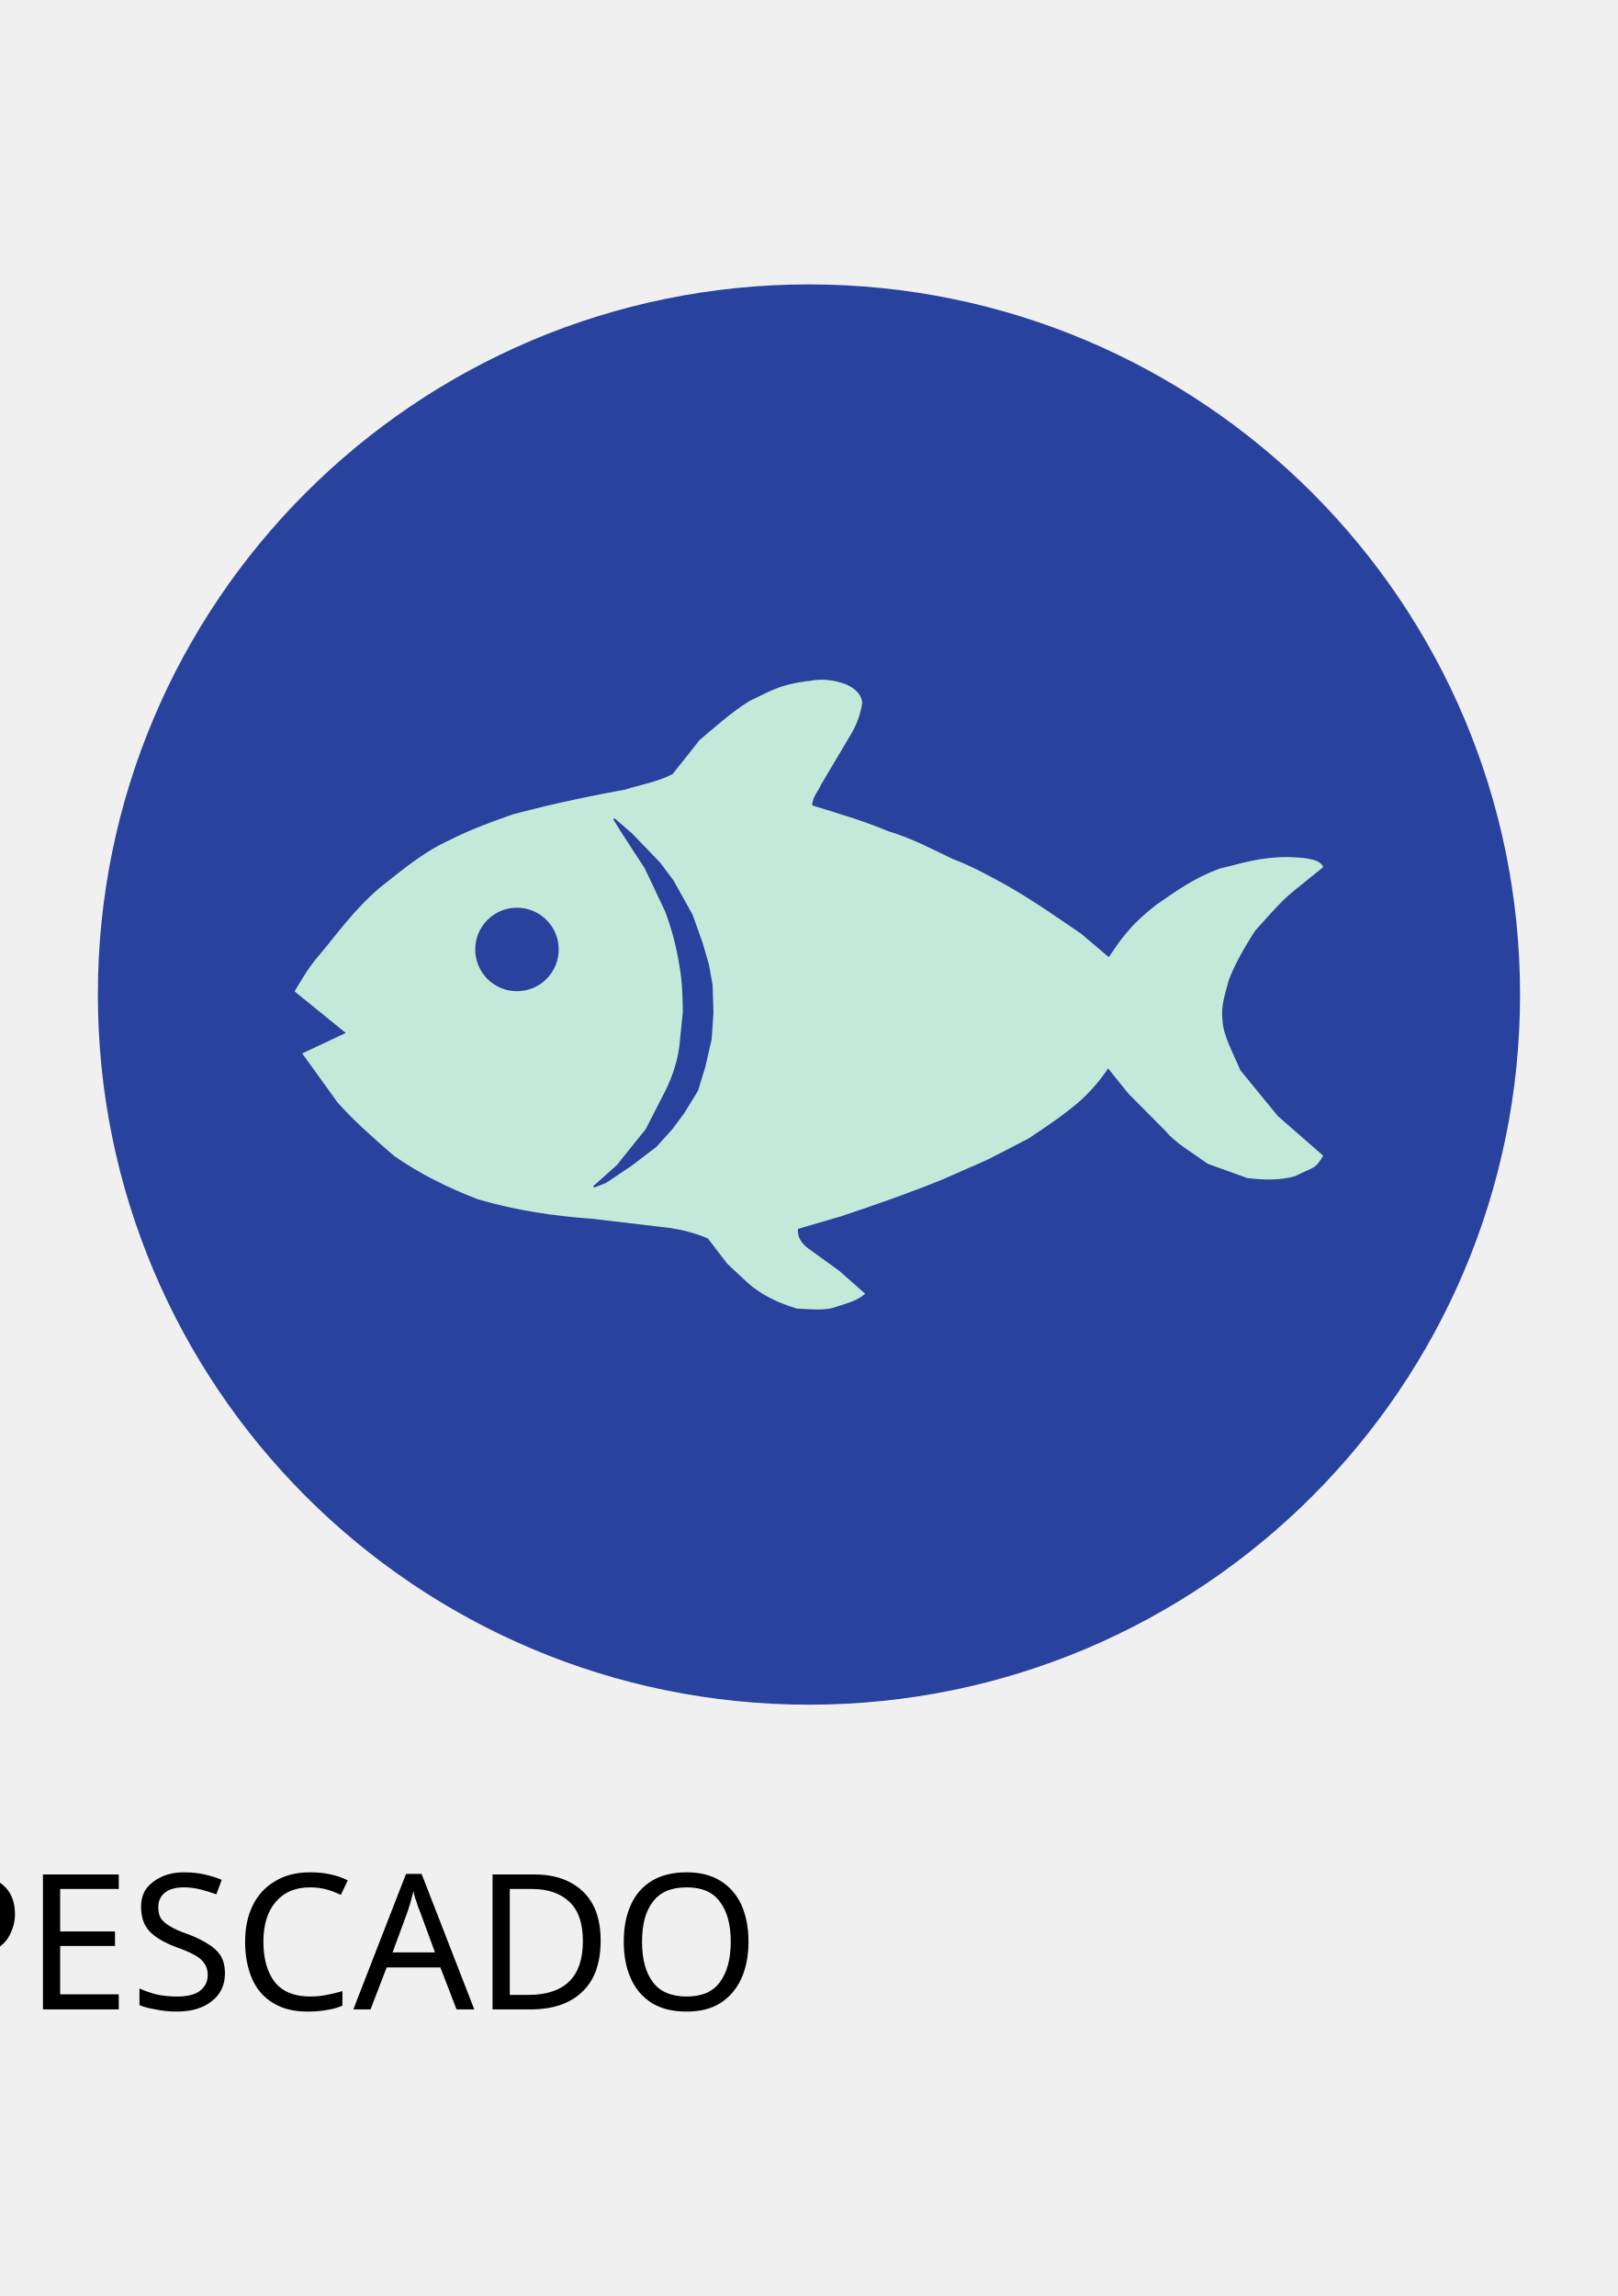
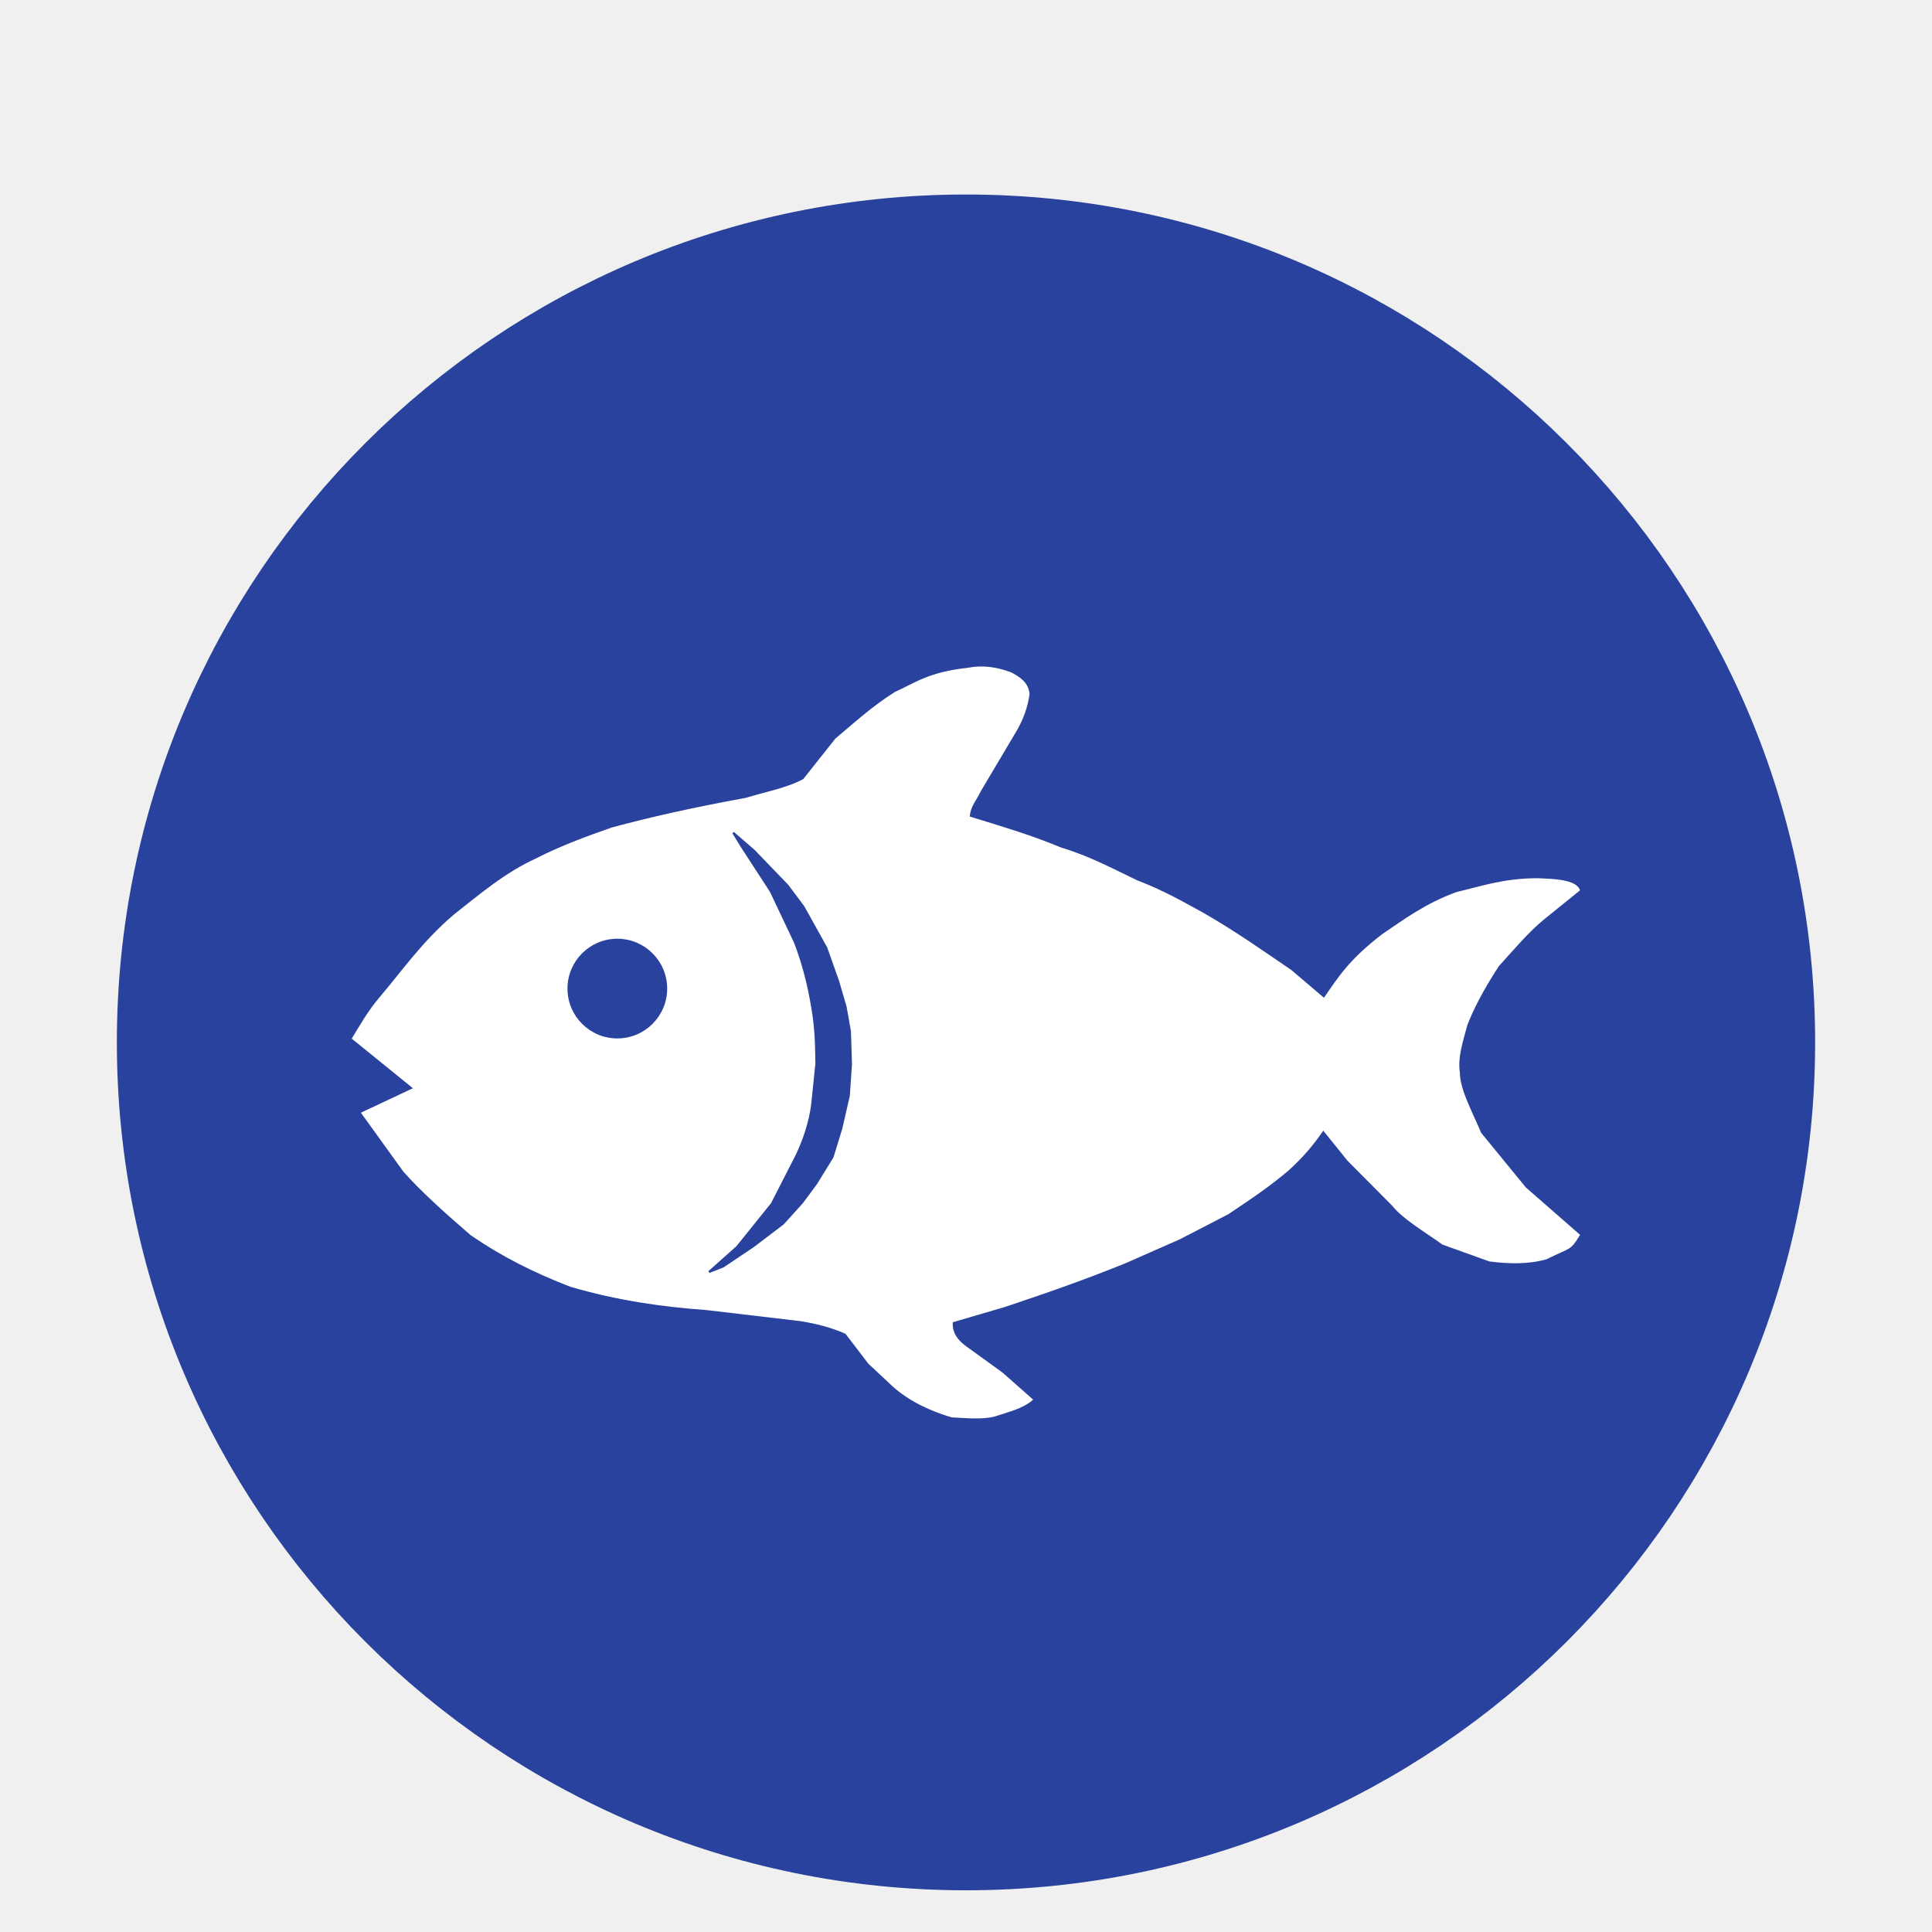
- <svg xmlns="http://www.w3.org/2000/svg" width="262.205" height="372.047" id="svg4209" version="1.1">
+ <svg xmlns="http://www.w3.org/2000/svg" width="262.205" height="262.205" id="svg4209" version="1.1">
  <defs id="defs4211" />
-   <g id="layer1" transform="translate(0,-680.3149)">
+   <g id="layer1" transform="translate(0,-700)">
    <g id="g5444" transform="matrix(5.576633,0,0,5.576633,-980.452,-1140.513)">
-       <text id="text4033-9-3" y="384.899" x="199.208" style="font-size:15px;font-style:normal;font-weight:normal;text-align:center;line-height:125%;letter-spacing:0px;word-spacing:0px;text-anchor:middle;fill:#000000;fill-opacity:1;stroke:none;font-family:Sans" xml:space="preserve">
-         <tspan style="font-size:5.5px" id="tspan4037-1-5" y="384.899" x="199.208">PESCADO</tspan>
-       </text>
      <g id="g5437">
        <path style="fill:#28429d;fill-opacity:1;stroke:#28429d;stroke-width:3;stroke-linecap:round;stroke-linejoin:round;stroke-miterlimit:4;stroke-opacity:1;stroke-dasharray:none;stroke-dashoffset:0" id="path3230-2-8" d="m 39.937,29.288 c 0,10.339 -8.222,18.72 -18.364,18.72 -10.142,0 -18.364,-8.381 -18.364,-18.72 0,-10.339 8.222,-18.72 18.364,-18.72 10.142,0 18.364,8.381 18.364,18.72 z" transform="matrix(1.040331,0,0,1.020515,176.8805,325.52)" />
        <g id="g4152" transform="translate(44.87596,326.3362)">
-           <path id="path4134" d="m 139.759,30.793 1.275,-0.599 -1.503,-1.219 c 0.201,-0.33 0.386,-0.66 0.668,-0.99 0.571,-0.672 1.032,-1.351 1.809,-2.011 0.629,-0.494 1.232,-1.013 1.992,-1.359 0.569,-0.292 1.197,-0.527 1.836,-0.749 0.911,-0.247 1.978,-0.487 3.256,-0.72 0.476,-0.146 0.996,-0.239 1.41,-0.461 l 0.787,-0.991 c 0.456,-0.381 0.876,-0.772 1.438,-1.127 0.493,-0.221 0.819,-0.485 1.773,-0.587 0.353,-0.07 0.697,-0.018 1.036,0.11 0.221,0.113 0.409,0.249 0.434,0.502 -0.043,0.306 -0.146,0.611 -0.33,0.917 l -0.864,1.455 c -0.091,0.207 -0.248,0.347 -0.263,0.63 0.745,0.231 1.489,0.445 2.234,0.757 0.708,0.214 1.26,0.515 1.848,0.796 0.696,0.268 1.144,0.537 1.638,0.805 0.797,0.46 1.442,0.92 2.119,1.38 l 0.812,0.691 c 0.361,-0.521 0.609,-0.935 1.425,-1.563 0.537,-0.363 1.034,-0.74 1.801,-1.022 0.613,-0.145 1.157,-0.338 1.982,-0.336 0.32,0.015 0.886,0.02 0.99,0.261 l -0.868,0.702 c -0.366,0.298 -0.733,0.734 -1.099,1.138 -0.414,0.636 -0.622,1.066 -0.768,1.435 -0.103,0.391 -0.243,0.781 -0.185,1.172 0.003,0.428 0.311,0.97 0.521,1.476 l 1.092,1.334 1.305,1.141 c -0.23,0.371 -0.197,0.27 -0.795,0.567 -0.458,0.126 -0.916,0.108 -1.375,0.051 l -1.137,-0.409 c -0.436,-0.315 -0.952,-0.611 -1.214,-0.939 l -1.087,-1.094 -0.612,-0.759 c -0.237,0.357 -0.52,0.689 -0.856,0.99 -0.47,0.402 -0.968,0.732 -1.466,1.065 l -1.169,0.605 -1.297,0.572 c -0.981,0.402 -1.974,0.747 -2.969,1.079 l -1.281,0.375 c -0.023,0.266 0.108,0.454 0.311,0.607 l 0.904,0.653 0.728,0.643 c -0.24,0.2 -0.585,0.279 -0.905,0.386 -0.287,0.075 -0.669,0.04 -1.037,0.02 -0.579,-0.171 -1.055,-0.418 -1.422,-0.745 l -0.593,-0.555 -0.559,-0.731 c -0.365,-0.159 -0.729,-0.249 -1.094,-0.309 l -2.298,-0.271 c -1.084,-0.078 -2.182,-0.235 -3.309,-0.566 -0.855,-0.329 -1.672,-0.732 -2.428,-1.259 -0.615,-0.53 -1.197,-1.052 -1.629,-1.54 z" style="fill:#c3ead8;fill-opacity:1;stroke:#c3ead8;stroke-width:0.05;stroke-linecap:butt;stroke-linejoin:miter;stroke-miterlimit:4;stroke-opacity:1;stroke-dasharray:none" />
+           <path id="path4134" d="m 139.759,30.793 1.275,-0.599 -1.503,-1.219 c 0.201,-0.33 0.386,-0.66 0.668,-0.99 0.571,-0.672 1.032,-1.351 1.809,-2.011 0.629,-0.494 1.232,-1.013 1.992,-1.359 0.569,-0.292 1.197,-0.527 1.836,-0.749 0.911,-0.247 1.978,-0.487 3.256,-0.72 0.476,-0.146 0.996,-0.239 1.41,-0.461 l 0.787,-0.991 c 0.456,-0.381 0.876,-0.772 1.438,-1.127 0.493,-0.221 0.819,-0.485 1.773,-0.587 0.353,-0.07 0.697,-0.018 1.036,0.11 0.221,0.113 0.409,0.249 0.434,0.502 -0.043,0.306 -0.146,0.611 -0.33,0.917 l -0.864,1.455 c -0.091,0.207 -0.248,0.347 -0.263,0.63 0.745,0.231 1.489,0.445 2.234,0.757 0.708,0.214 1.26,0.515 1.848,0.796 0.696,0.268 1.144,0.537 1.638,0.805 0.797,0.46 1.442,0.92 2.119,1.38 l 0.812,0.691 c 0.361,-0.521 0.609,-0.935 1.425,-1.563 0.537,-0.363 1.034,-0.74 1.801,-1.022 0.613,-0.145 1.157,-0.338 1.982,-0.336 0.32,0.015 0.886,0.02 0.99,0.261 l -0.868,0.702 c -0.366,0.298 -0.733,0.734 -1.099,1.138 -0.414,0.636 -0.622,1.066 -0.768,1.435 -0.103,0.391 -0.243,0.781 -0.185,1.172 0.003,0.428 0.311,0.97 0.521,1.476 l 1.092,1.334 1.305,1.141 c -0.23,0.371 -0.197,0.27 -0.795,0.567 -0.458,0.126 -0.916,0.108 -1.375,0.051 l -1.137,-0.409 c -0.436,-0.315 -0.952,-0.611 -1.214,-0.939 l -1.087,-1.094 -0.612,-0.759 c -0.237,0.357 -0.52,0.689 -0.856,0.99 -0.47,0.402 -0.968,0.732 -1.466,1.065 l -1.169,0.605 -1.297,0.572 c -0.981,0.402 -1.974,0.747 -2.969,1.079 l -1.281,0.375 c -0.023,0.266 0.108,0.454 0.311,0.607 l 0.904,0.653 0.728,0.643 c -0.24,0.2 -0.585,0.279 -0.905,0.386 -0.287,0.075 -0.669,0.04 -1.037,0.02 -0.579,-0.171 -1.055,-0.418 -1.422,-0.745 l -0.593,-0.555 -0.559,-0.731 c -0.365,-0.159 -0.729,-0.249 -1.094,-0.309 l -2.298,-0.271 c -1.084,-0.078 -2.182,-0.235 -3.309,-0.566 -0.855,-0.329 -1.672,-0.732 -2.428,-1.259 -0.615,-0.53 -1.197,-1.052 -1.629,-1.54 z" style="fill:#fff;fill-opacity:1;stroke:#fff;stroke-width:0.05;stroke-linecap:butt;stroke-linejoin:miter;stroke-miterlimit:4;stroke-opacity:1;stroke-dasharray:none" />
          <path transform="matrix(1.407373,0,0,1.407373,-62.99772,-14.84124)" d="m 149.312,30.272 c 0,0.462 -0.375,0.837 -0.837,0.837 -0.462,0 -0.837,-0.375 -0.837,-0.837 0,-0.462 0.375,-0.837 0.837,-0.837 0.462,0 0.837,0.375 0.837,0.837 z" id="path4140" style="fill:#28429d;fill-opacity:1;stroke:#28429d;stroke-width:0.05;stroke-linecap:butt;stroke-linejoin:miter;stroke-miterlimit:4;stroke-opacity:1;stroke-dasharray:none" />
          <path id="path4142" d="m 148.195,34.659 0.686,-0.612 0.844,-1.05 0.602,-1.177 c 0.169,-0.357 0.321,-0.789 0.377,-1.231 l 0.103,-1.001 c -0.006,-0.437 -0.012,-0.874 -0.101,-1.366 -0.082,-0.509 -0.209,-1.032 -0.419,-1.583 l -0.589,-1.243 -0.706,-1.086 -0.209,-0.34 0.504,0.437 0.816,0.847 0.387,0.517 0.556,0.998 0.288,0.811 0.183,0.628 0.105,0.589 0.026,0.798 -0.052,0.772 -0.183,0.798 -0.213,0.694 -0.402,0.653 -0.34,0.458 -0.462,0.511 -0.727,0.553 -0.735,0.493 z" style="fill:#28429d;fill-opacity:1;stroke:#28429d;stroke-width:0.05;stroke-linecap:butt;stroke-linejoin:miter;stroke-miterlimit:4;stroke-opacity:1;stroke-dasharray:none" />
        </g>
      </g>
    </g>
  </g>
</svg>
